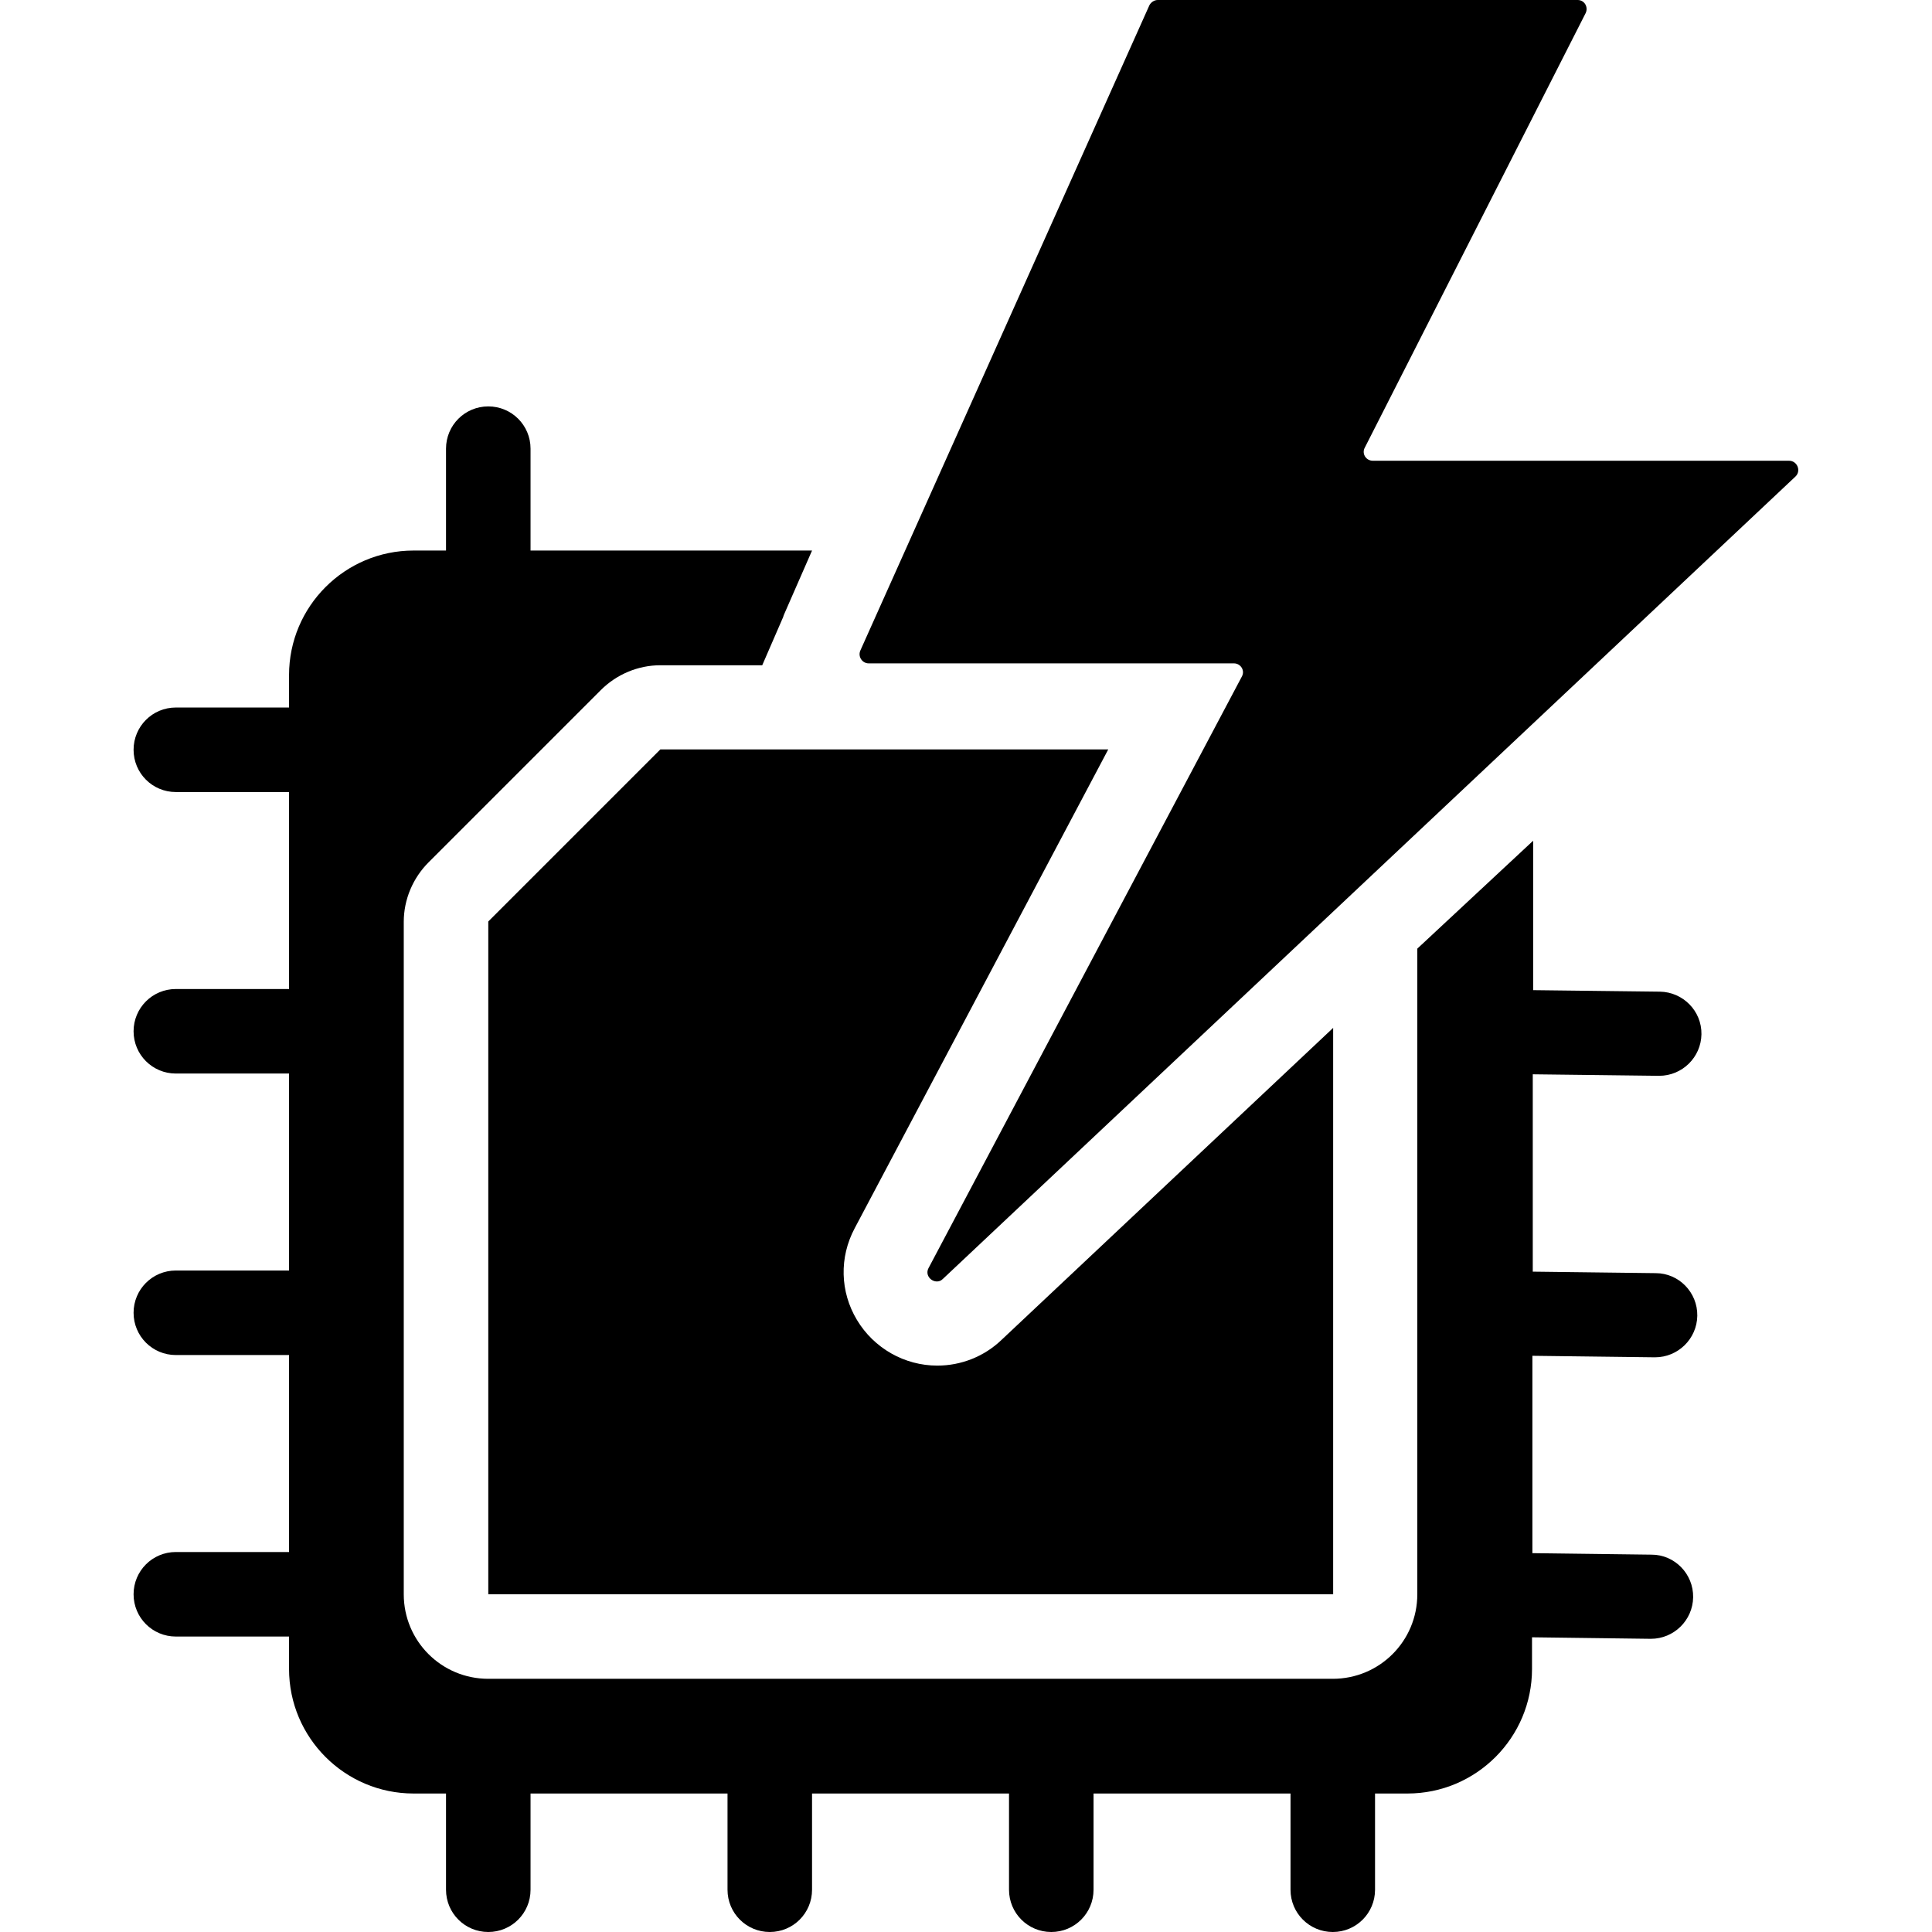
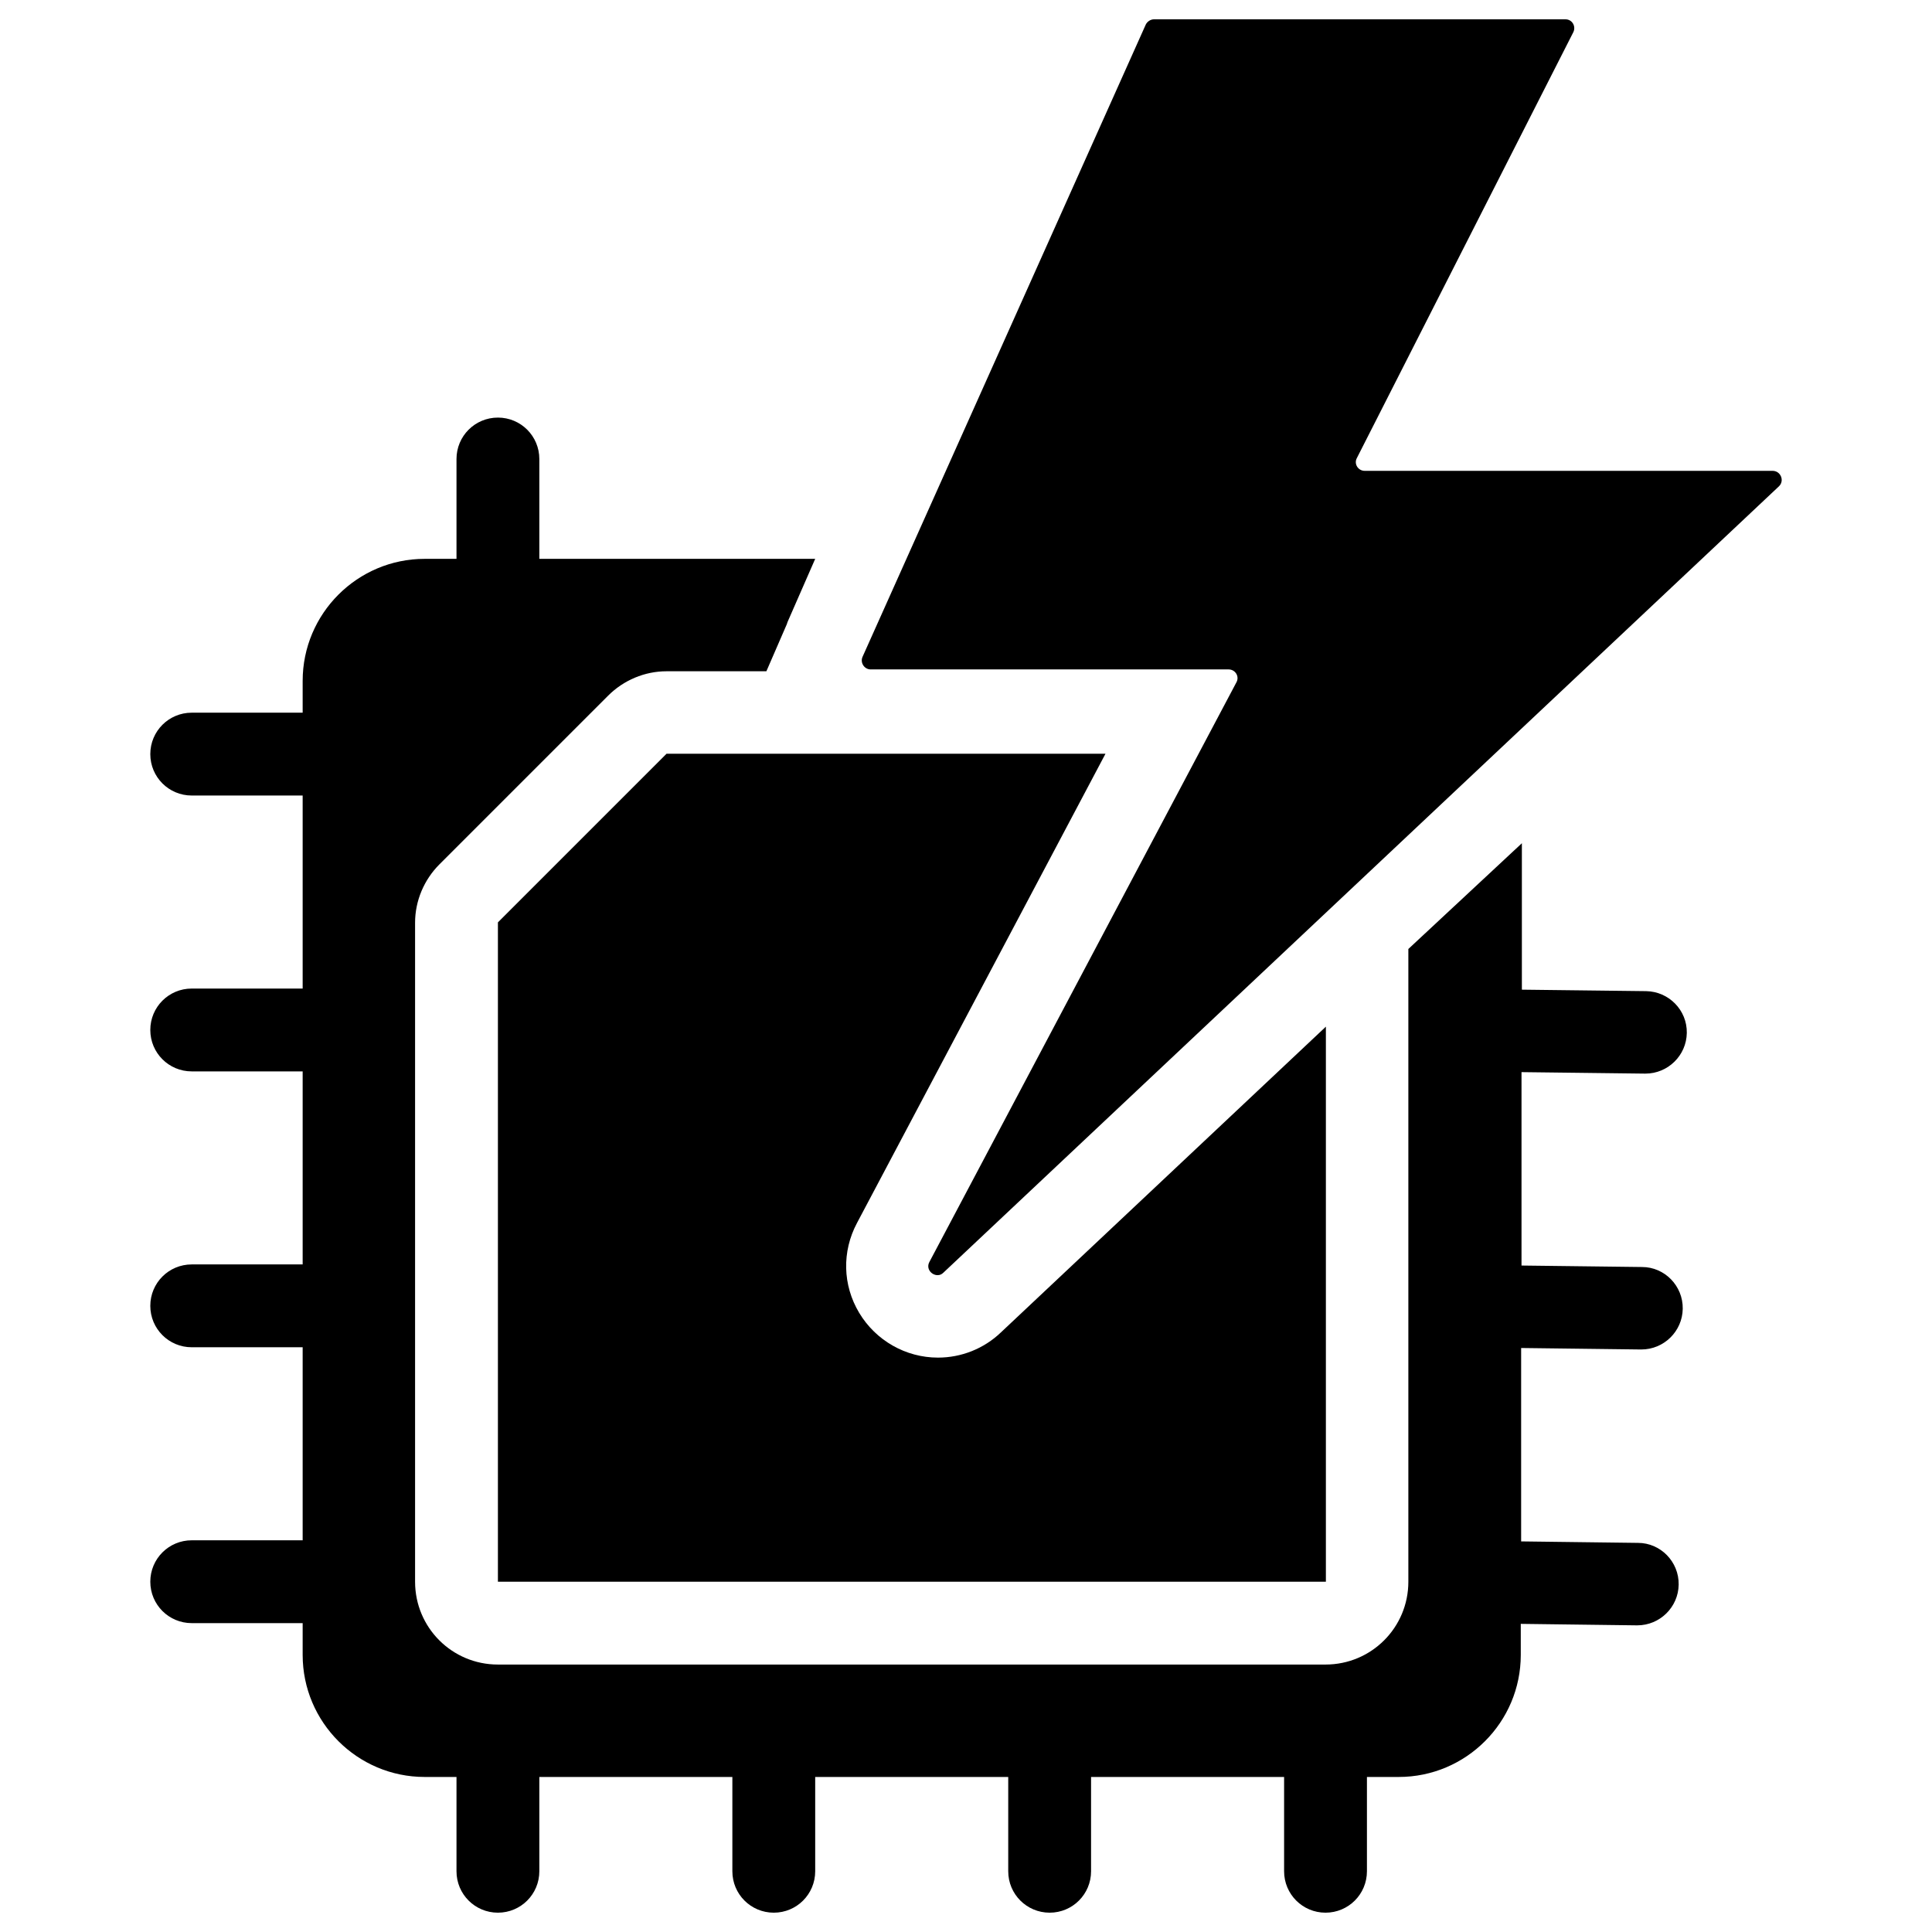
- <svg xmlns="http://www.w3.org/2000/svg" version="1.1" x="0px" y="0px" viewBox="0 0 512 512" style="enable-background:new 0 0 512 512;" xml:space="preserve">
-   <g id="Layer_1">
+ <svg xmlns="http://www.w3.org/2000/svg" version="1.1" x="0px" y="0px" viewBox="0 0 500 500" xml:space="preserve" id="svg12" width="500" height="500">
+   <defs id="defs16" />
+   <g id="Layer_1" transform="translate(0,-12)">
</g>
-   <g id="Layer_7">
-     <g>
-       <path d="M375.6,251.4v171.1c0,12.4-10,22.4-22.4,22.4H129.4c-12.4,0-22.4-10-22.4-22.4V244.3c0-5.9,2.4-11.6,6.6-15.8l45.6-45.6    c4.2-4.2,9.9-6.6,15.8-6.6H202l5.6-12.9c0,0,0-0.1,0-0.1l0.2-0.5l7.4-16.9h-74.6v-27c0-6.2-5-11.2-11.2-11.2s-11.2,5-11.2,11.2v27    h-8.6c-18.2,0-33,14.8-33,33v8.6h-30c-6.2,0-11.2,5-11.2,11.2c0,6.2,5,11.2,11.2,11.2h30v52.2h-30c-6.2,0-11.2,5-11.2,11.2    s5,11.2,11.2,11.2h30v52.2h-30c-6.2,0-11.2,5-11.2,11.2s5,11.2,11.2,11.2h30v52.2h-30c-6.2,0-11.2,5-11.2,11.2s5,11.2,11.2,11.2    h30v8.6c0,18.2,14.8,33,33,33h8.6v25.5c0,6.2,5,11.2,11.2,11.2s11.2-5,11.2-11.2v-25.5h52.2v25.5c0,6.2,5,11.2,11.2,11.2    c6.2,0,11.2-5,11.2-11.2v-25.5h52.2v25.5c0,6.2,5,11.2,11.2,11.2s11.2-5,11.2-11.2v-25.5H342v25.5c0,6.2,5,11.2,11.2,11.2    c6.2,0,11.2-5,11.2-11.2v-25.5h8.6c18.2,0,33-14.8,33-33v-8.4l31.3,0.4c0.1,0,0.1,0,0.2,0c6.1,0,11.1-4.9,11.2-11    c0.1-6.2-4.9-11.3-11-11.3l-31.6-0.4v-52.3l32.3,0.4c0.1,0,0.1,0,0.2,0c6.1,0,11.1-4.9,11.2-11c0.1-6.2-4.9-11.3-11-11.3    l-32.6-0.4v-52.3l33.3,0.4c0,0,0.1,0,0.2,0c6.1,0,11.1-4.9,11.2-11c0.1-6.2-4.9-11.2-11-11.3l-33.6-0.4v-39.6L375.6,251.4z" />
-       <path d="M129.4,422.5h223.9V272.4l-87.9,82.7c-4.6,4.4-10.7,6.8-17,6.8c-8.7,0-16.8-4.6-21.3-12.1c-4.5-7.5-4.7-16.6-0.6-24.3    l67.2-126.9H175l-45.6,45.6V422.5z" />
-       <path d="M228,172.4c-0.7,1.6,0.5,3.4,2.2,3.4H327c1.8,0,3,1.9,2.1,3.5l-83,156.7c-1,1.8,0.5,3.6,2.2,3.6c0.6,0,1.1-0.2,1.6-0.7    l225.9-212.6c1.6-1.5,0.5-4.2-1.7-4.2H363.8c-1.8,0-3-1.9-2.1-3.5L420.2,3.5c0.8-1.6-0.3-3.5-2.1-3.5H306.8    c-0.9,0-1.8,0.6-2.2,1.4L228,172.4z" />
+   <g id="Layer_7" transform="matrix(0.9570312,0,0,0.9570312,5.019413,5)" style="stroke-width:1.045">
+     <g id="g9" style="stroke-width:1.045">
+       <path d="m 375.6,251.4 v 171.1 c 0,12.4 -10,22.4 -22.4,22.4 H 129.4 C 117,444.9 107,434.9 107,422.5 V 244.3 c 0,-5.9 2.4,-11.6 6.6,-15.8 l 45.6,-45.6 c 4.2,-4.2 9.9,-6.6 15.8,-6.6 h 27 l 5.6,-12.9 c 0,0 0,-0.1 0,-0.1 l 0.2,-0.5 7.4,-16.9 h -74.6 v -27 c 0,-6.2 -5,-11.2 -11.2,-11.2 -6.2,0 -11.2,5 -11.2,11.2 v 27 h -8.6 c -18.2,0 -33,14.8 -33,33 v 8.6 h -30 c -6.2,0 -11.2,5 -11.2,11.2 0,6.2 5,11.2 11.2,11.2 h 30 v 52.2 h -30 c -6.2,0 -11.2,5 -11.2,11.2 0,6.2 5,11.2 11.2,11.2 h 30 v 52.2 h -30 c -6.2,0 -11.2,5 -11.2,11.2 0,6.2 5,11.2 11.2,11.2 h 30 v 52.2 h -30 c -6.2,0 -11.2,5 -11.2,11.2 0,6.2 5,11.2 11.2,11.2 h 30 v 8.6 c 0,18.2 14.8,33 33,33 h 8.6 v 25.5 c 0,6.2 5,11.2 11.2,11.2 6.2,0 11.2,-5 11.2,-11.2 v -25.5 h 52.2 v 25.5 c 0,6.2 5,11.2 11.2,11.2 6.2,0 11.2,-5 11.2,-11.2 v -25.5 h 52.2 v 25.5 c 0,6.2 5,11.2 11.2,11.2 6.2,0 11.2,-5 11.2,-11.2 V 475.3 H 342 v 25.5 c 0,6.2 5,11.2 11.2,11.2 6.2,0 11.2,-5 11.2,-11.2 v -25.5 h 8.6 c 18.2,0 33,-14.8 33,-33 v -8.4 l 31.3,0.4 c 0.1,0 0.1,0 0.2,0 6.1,0 11.1,-4.9 11.2,-11 0.1,-6.2 -4.9,-11.3 -11,-11.3 l -31.6,-0.4 v -52.3 l 32.3,0.4 c 0.1,0 0.1,0 0.2,0 6.1,0 11.1,-4.9 11.2,-11 0.1,-6.2 -4.9,-11.3 -11,-11.3 L 406.2,337 v -52.3 l 33.3,0.4 c 0,0 0.1,0 0.2,0 6.1,0 11.1,-4.9 11.2,-11 0.1,-6.2 -4.9,-11.2 -11,-11.3 l -33.6,-0.4 v -39.6 z" id="path3" style="stroke-width:1.045" />
+       <path d="M 129.4,422.5 H 353.3 V 272.4 l -87.9,82.7 c -4.6,4.4 -10.7,6.8 -17,6.8 -8.7,0 -16.8,-4.6 -21.3,-12.1 -4.5,-7.5 -4.7,-16.6 -0.6,-24.3 L 293.7,198.6 H 175 l -45.6,45.6 z" id="path5" style="stroke-width:1.045" />
+       <path d="m 228,172.4 c -0.7,1.6 0.5,3.4 2.2,3.4 H 327 c 1.8,0 3,1.9 2.1,3.5 l -83,156.7 c -1,1.8 0.5,3.6 2.2,3.6 0.6,0 1.1,-0.2 1.6,-0.7 L 475.8,126.3 c 1.6,-1.5 0.5,-4.2 -1.7,-4.2 H 363.8 c -1.8,0 -3,-1.9 -2.1,-3.5 L 420.2,3.5 C 421,1.9 419.9,0 418.1,0 H 306.8 c -0.9,0 -1.8,0.6 -2.2,1.4 z" id="path7" style="stroke-width:1.045" />
    </g>
  </g>
</svg>
